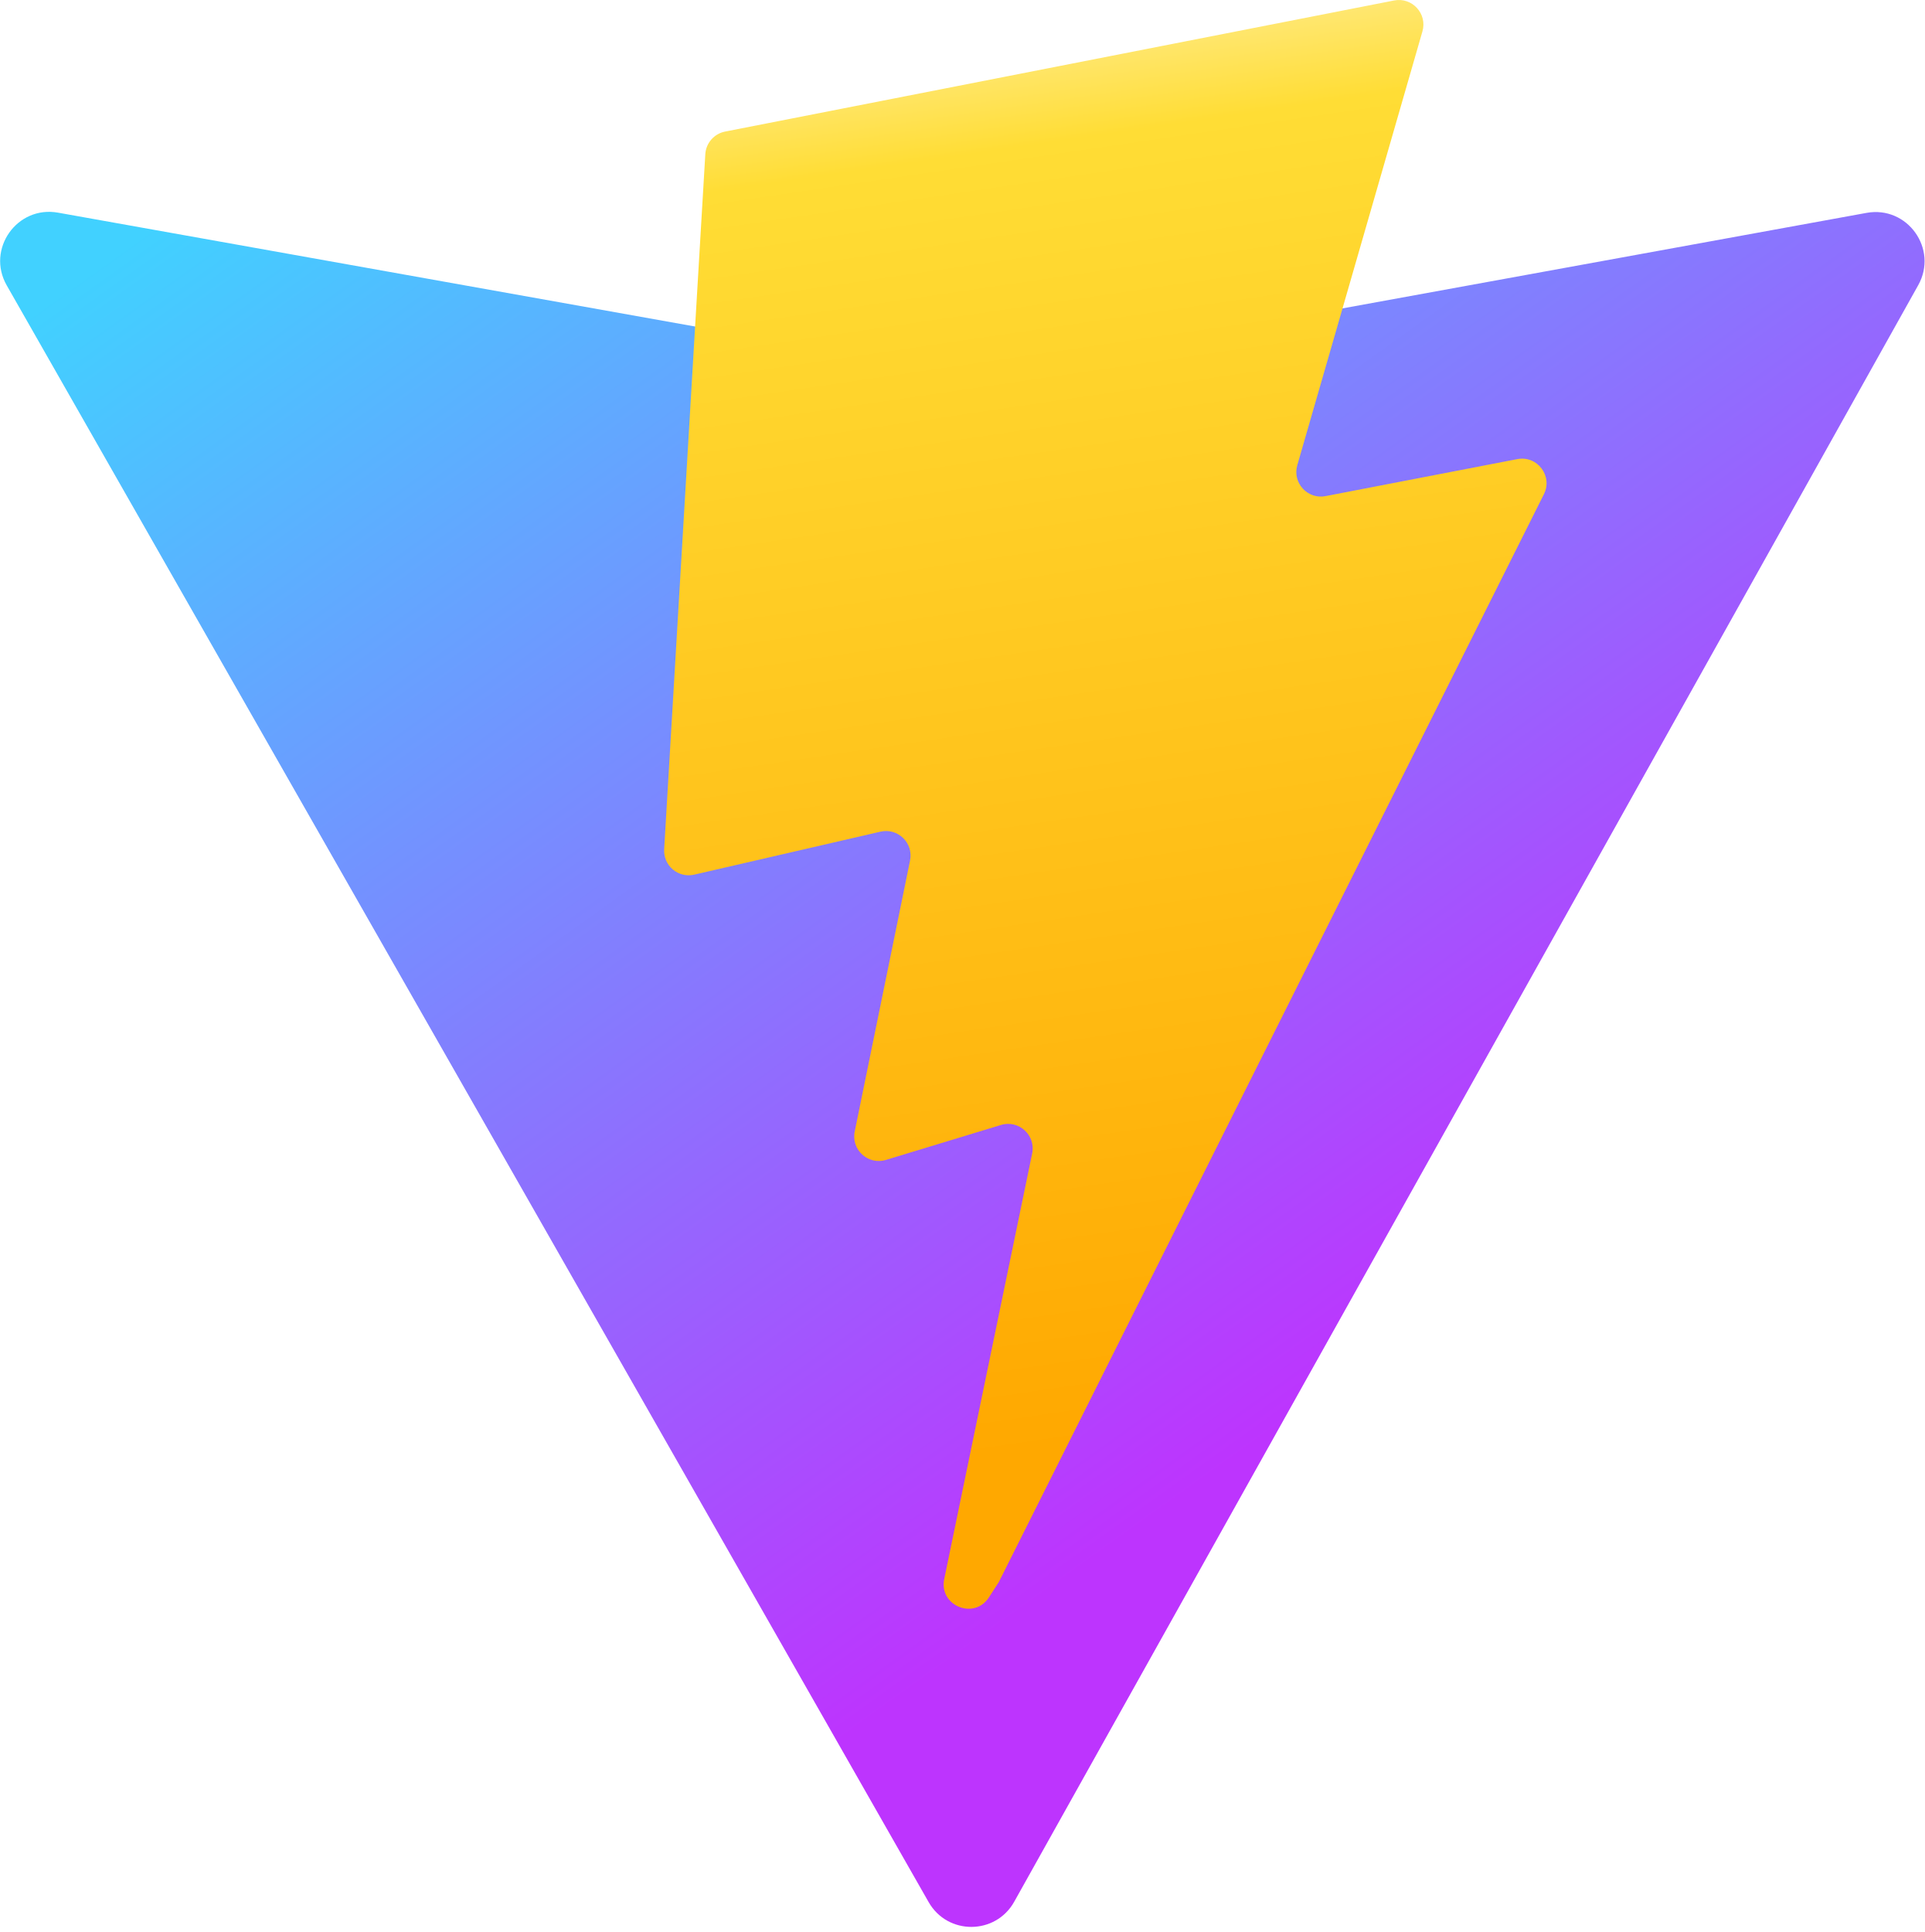
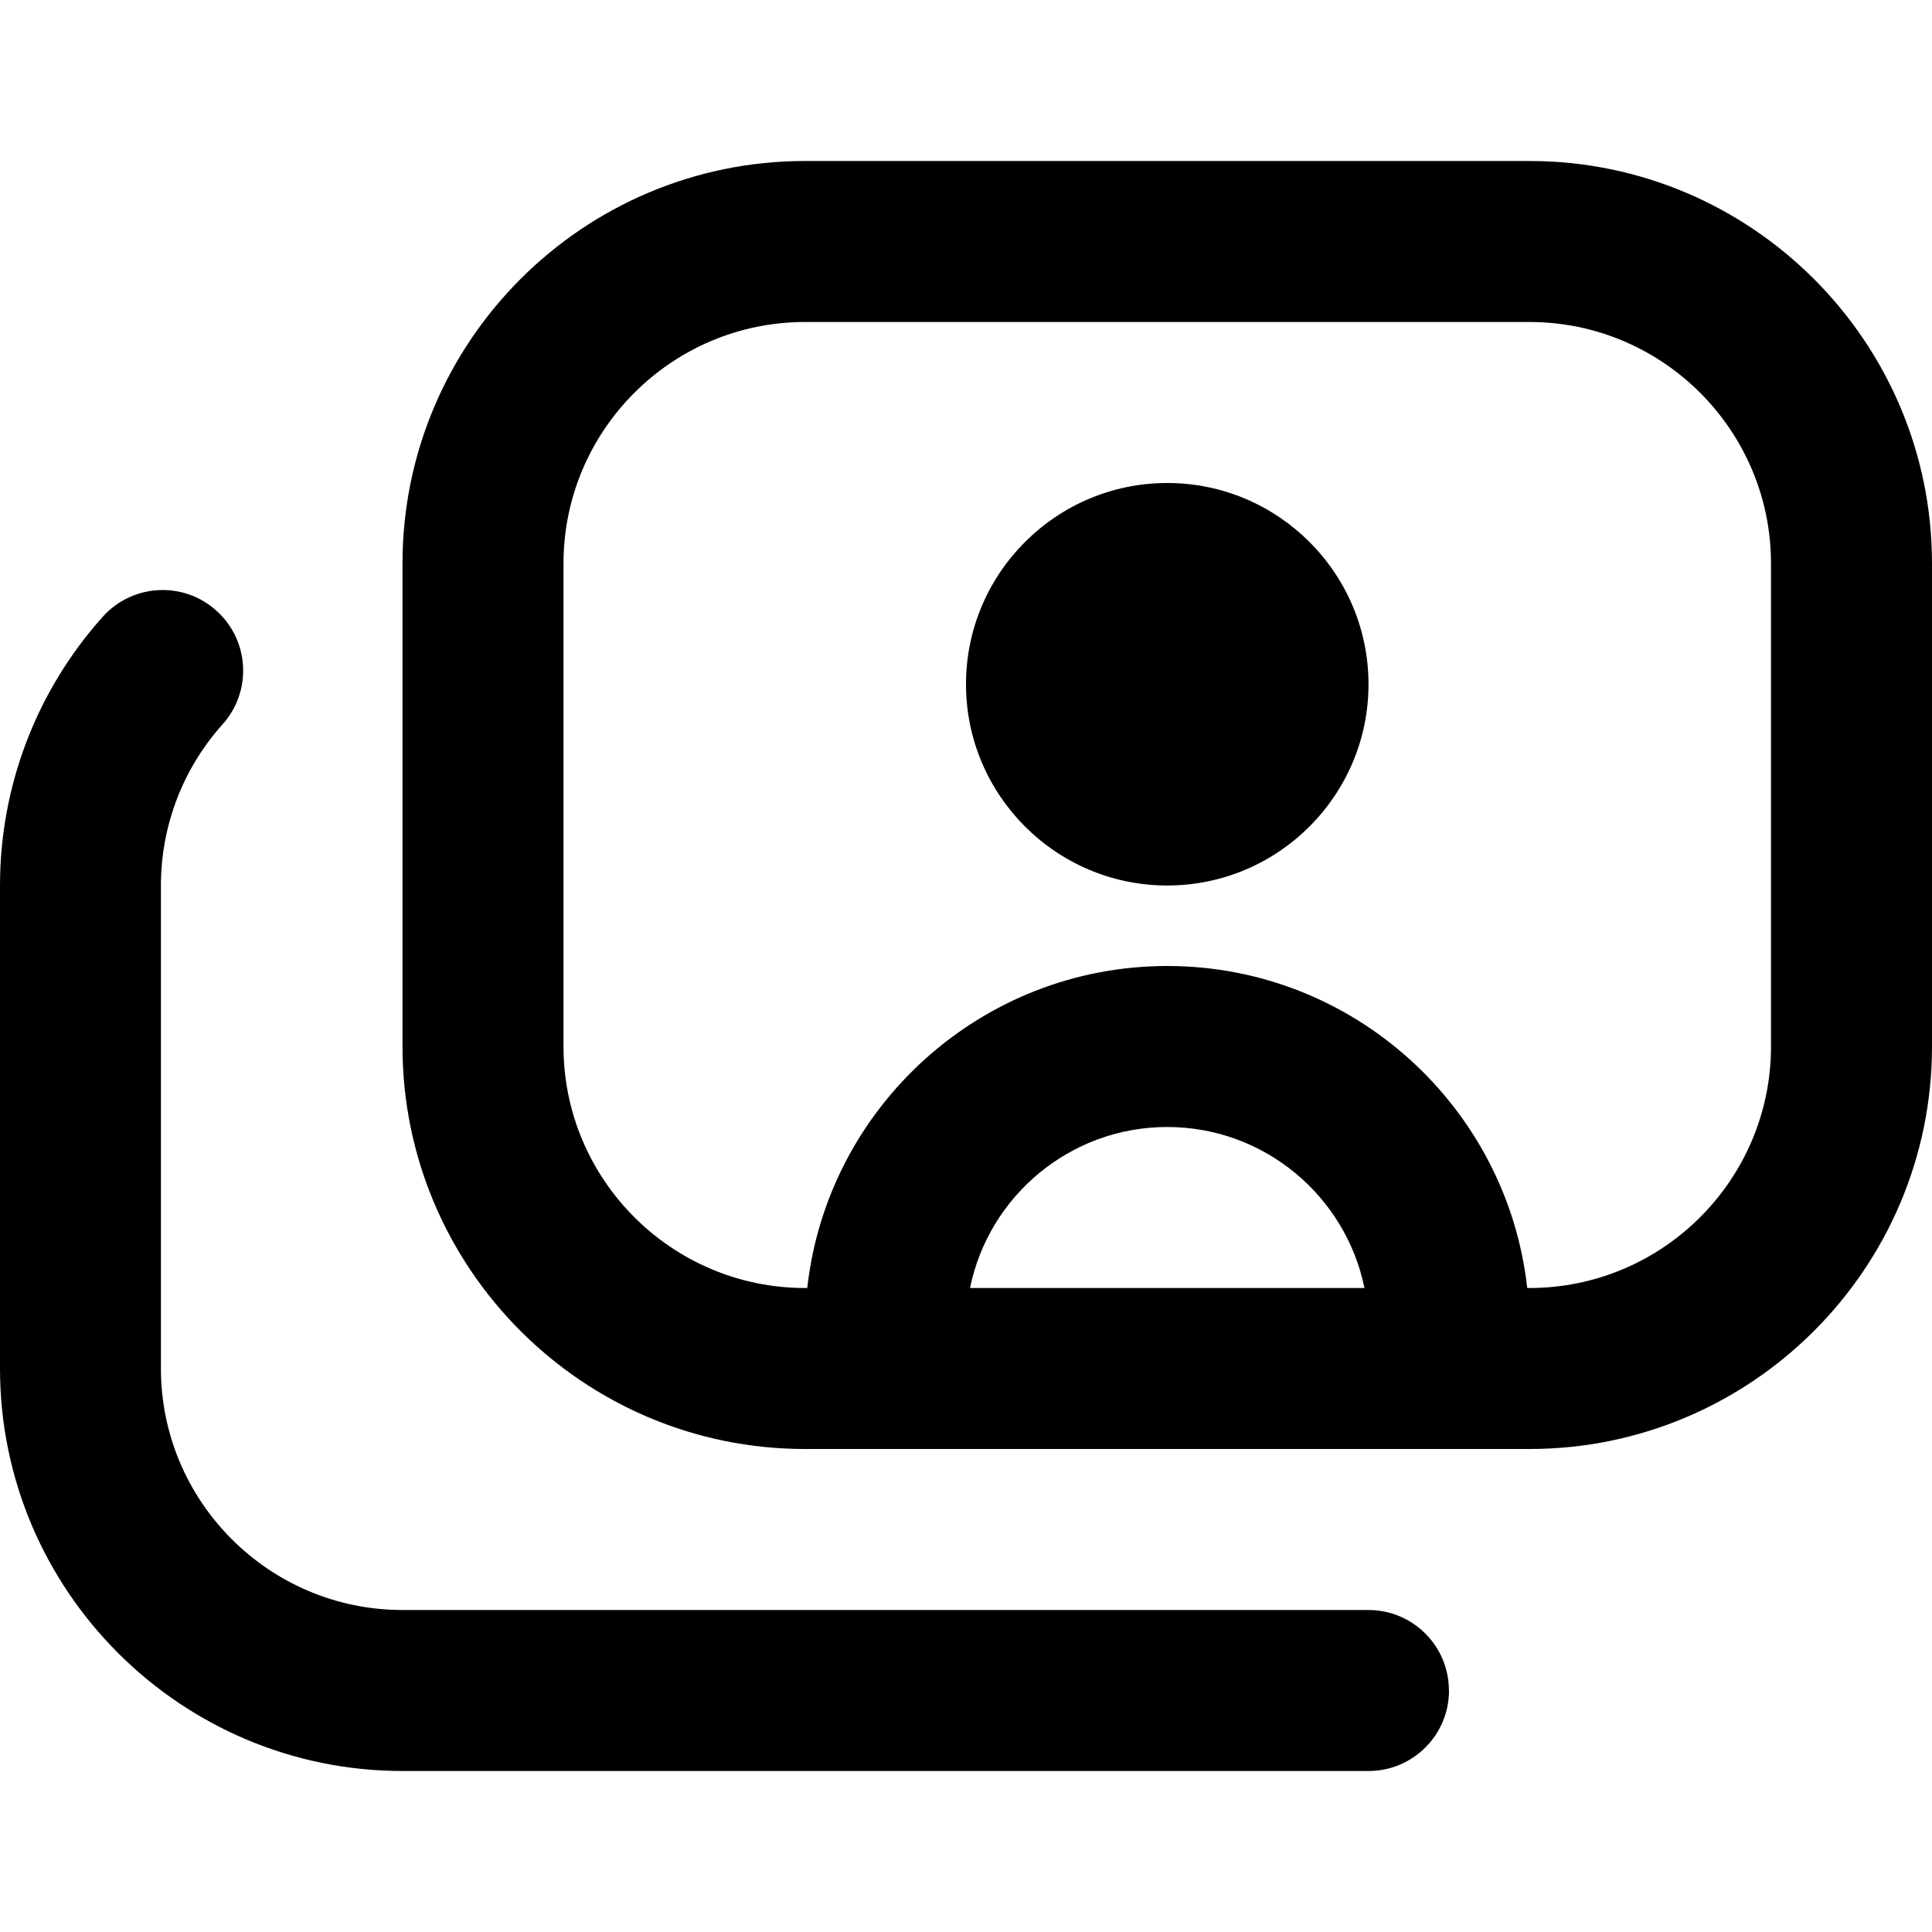
- <svg xmlns="http://www.w3.org/2000/svg" aria-hidden="true" role="img" class="iconify iconify--logos" width="31.88" height="32" preserveAspectRatio="xMidYMid meet" viewBox="0 0 256 257">
-   <defs>
-     <linearGradient id="IconifyId1813088fe1fbc01fb466" x1="-.828%" x2="57.636%" y1="7.652%" y2="78.411%">
-       <stop offset="0%" stop-color="#41D1FF" />
-       <stop offset="100%" stop-color="#BD34FE" />
-     </linearGradient>
-     <linearGradient id="IconifyId1813088fe1fbc01fb467" x1="43.376%" x2="50.316%" y1="2.242%" y2="89.03%">
-       <stop offset="0%" stop-color="#FFEA83" />
-       <stop offset="8.333%" stop-color="#FFDD35" />
-       <stop offset="100%" stop-color="#FFA800" />
-     </linearGradient>
-   </defs>
-   <path fill="url(#IconifyId1813088fe1fbc01fb466)" d="M255.153 37.938L134.897 252.976c-2.483 4.44-8.862 4.466-11.382.048L.875 37.958c-2.746-4.814 1.371-10.646 6.827-9.67l120.385 21.517a6.537 6.537 0 0 0 2.322-.004l117.867-21.483c5.438-.991 9.574 4.796 6.877 9.62Z" />
-   <path fill="url(#IconifyId1813088fe1fbc01fb467)" d="M185.432.063L96.44 17.501a3.268 3.268 0 0 0-2.634 3.014l-5.474 92.456a3.268 3.268 0 0 0 3.997 3.378l24.777-5.718c2.318-.535 4.413 1.507 3.936 3.838l-7.361 36.047c-.495 2.426 1.782 4.5 4.151 3.78l15.304-4.649c2.372-.72 4.652 1.36 4.15 3.788l-11.698 56.621c-.732 3.542 3.979 5.473 5.943 2.437l1.313-2.028l72.516-144.72c1.215-2.423-.88-5.186-3.54-4.672l-25.505 4.922c-2.396.462-4.435-1.77-3.759-4.114l16.646-57.705c.677-2.35-1.37-4.583-3.769-4.113Z" />
+ <svg xmlns="http://www.w3.org/2000/svg" id="Layer_1" data-name="Layer 1" viewBox="0 0 24 24">
+   <path d="m19,2h-9c-2.757,0-5,2.243-5,5v6c0,2.757,2.243,5,5,5h9c2.757,0,5-2.243,5-5v-6c0-2.757-2.243-5-5-5Zm-6.95,14c.232-1.14,1.242-2,2.45-2s2.217.86,2.45,2h-4.899Zm9.95-3c0,1.654-1.346,3-3,3h-.028c-.25-2.247-2.16-4-4.472-4s-4.223,1.753-4.472,4h-.028c-1.654,0-3-1.346-3-3v-6c0-1.654,1.346-3,3-3h9c1.654,0,3,1.346,3,3v6Zm-4,8c0,.553-.448,1-1,1H5c-2.757,0-5-2.243-5-5v-6c0-1.234.453-2.419,1.276-3.338.368-.41,1.001-.447,1.412-.076.411.368.446,1,.077,1.412-.494.55-.766,1.262-.766,2.002v6c0,1.654,1.346,3,3,3h12c.552,0,1,.447,1,1Zm-1-12.5c0,1.379-1.121,2.5-2.5,2.5s-2.5-1.121-2.5-2.5,1.121-2.5,2.5-2.5,2.5,1.121,2.5,2.5Z" />
</svg>
